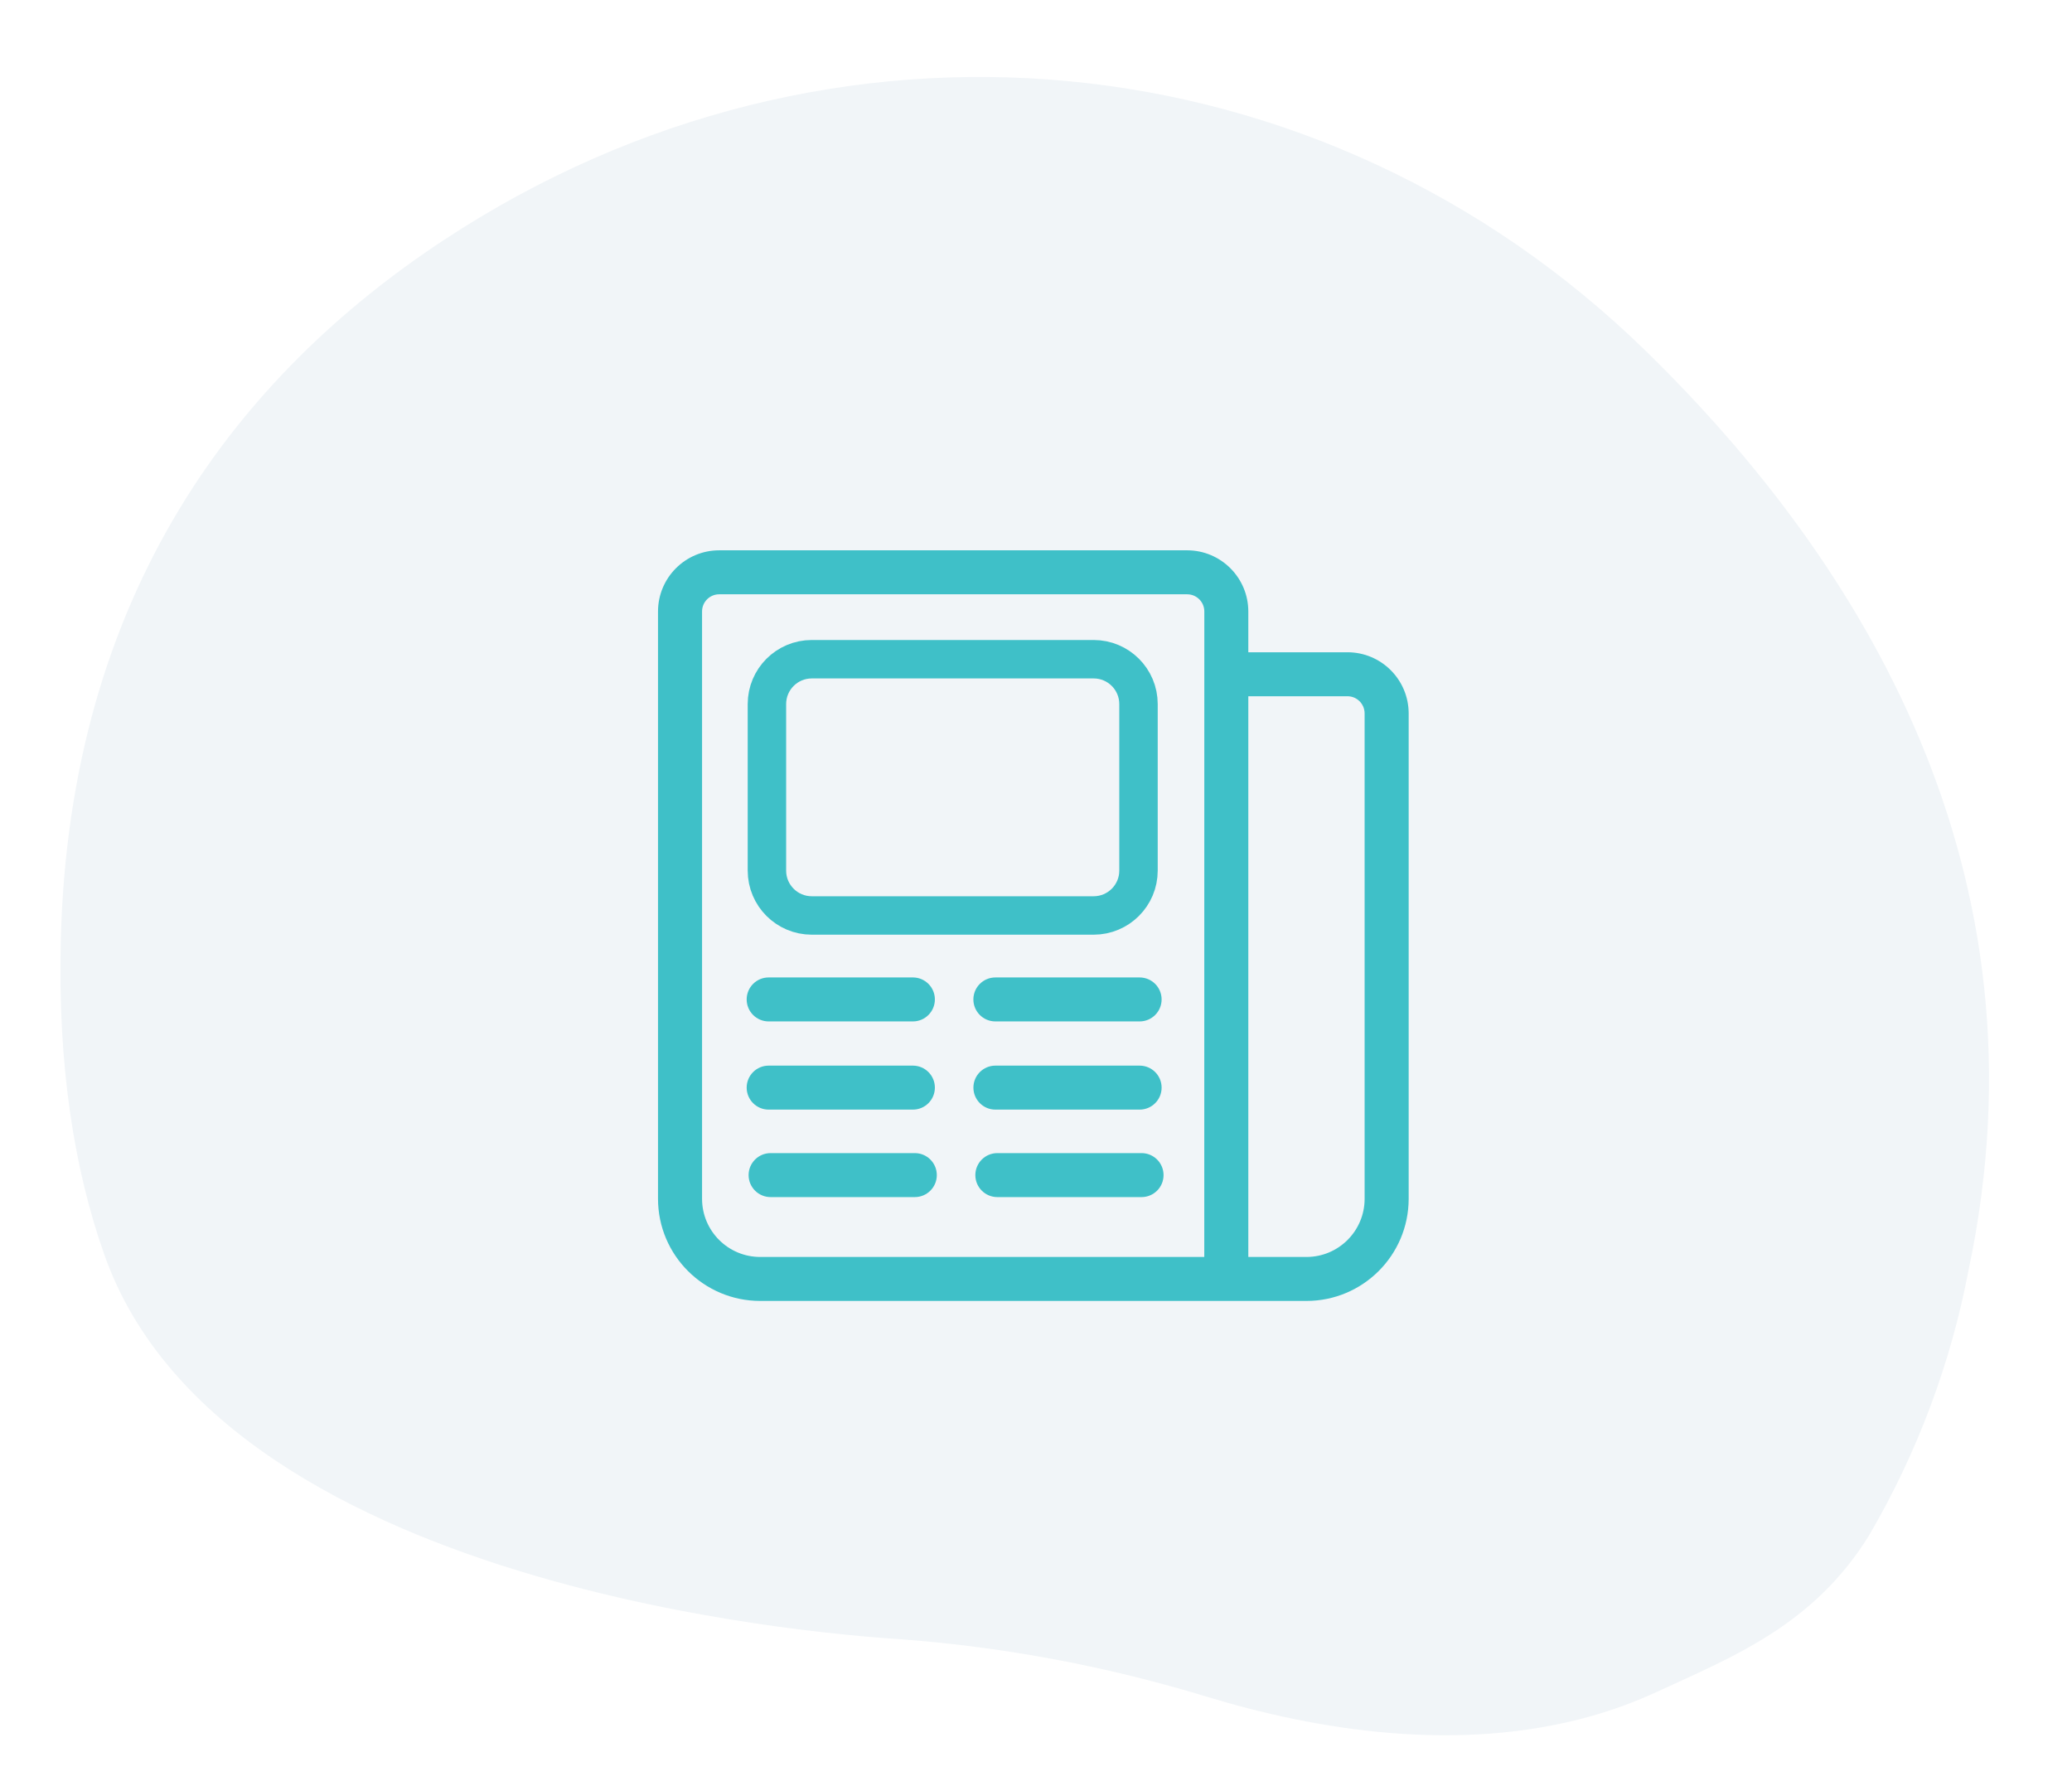
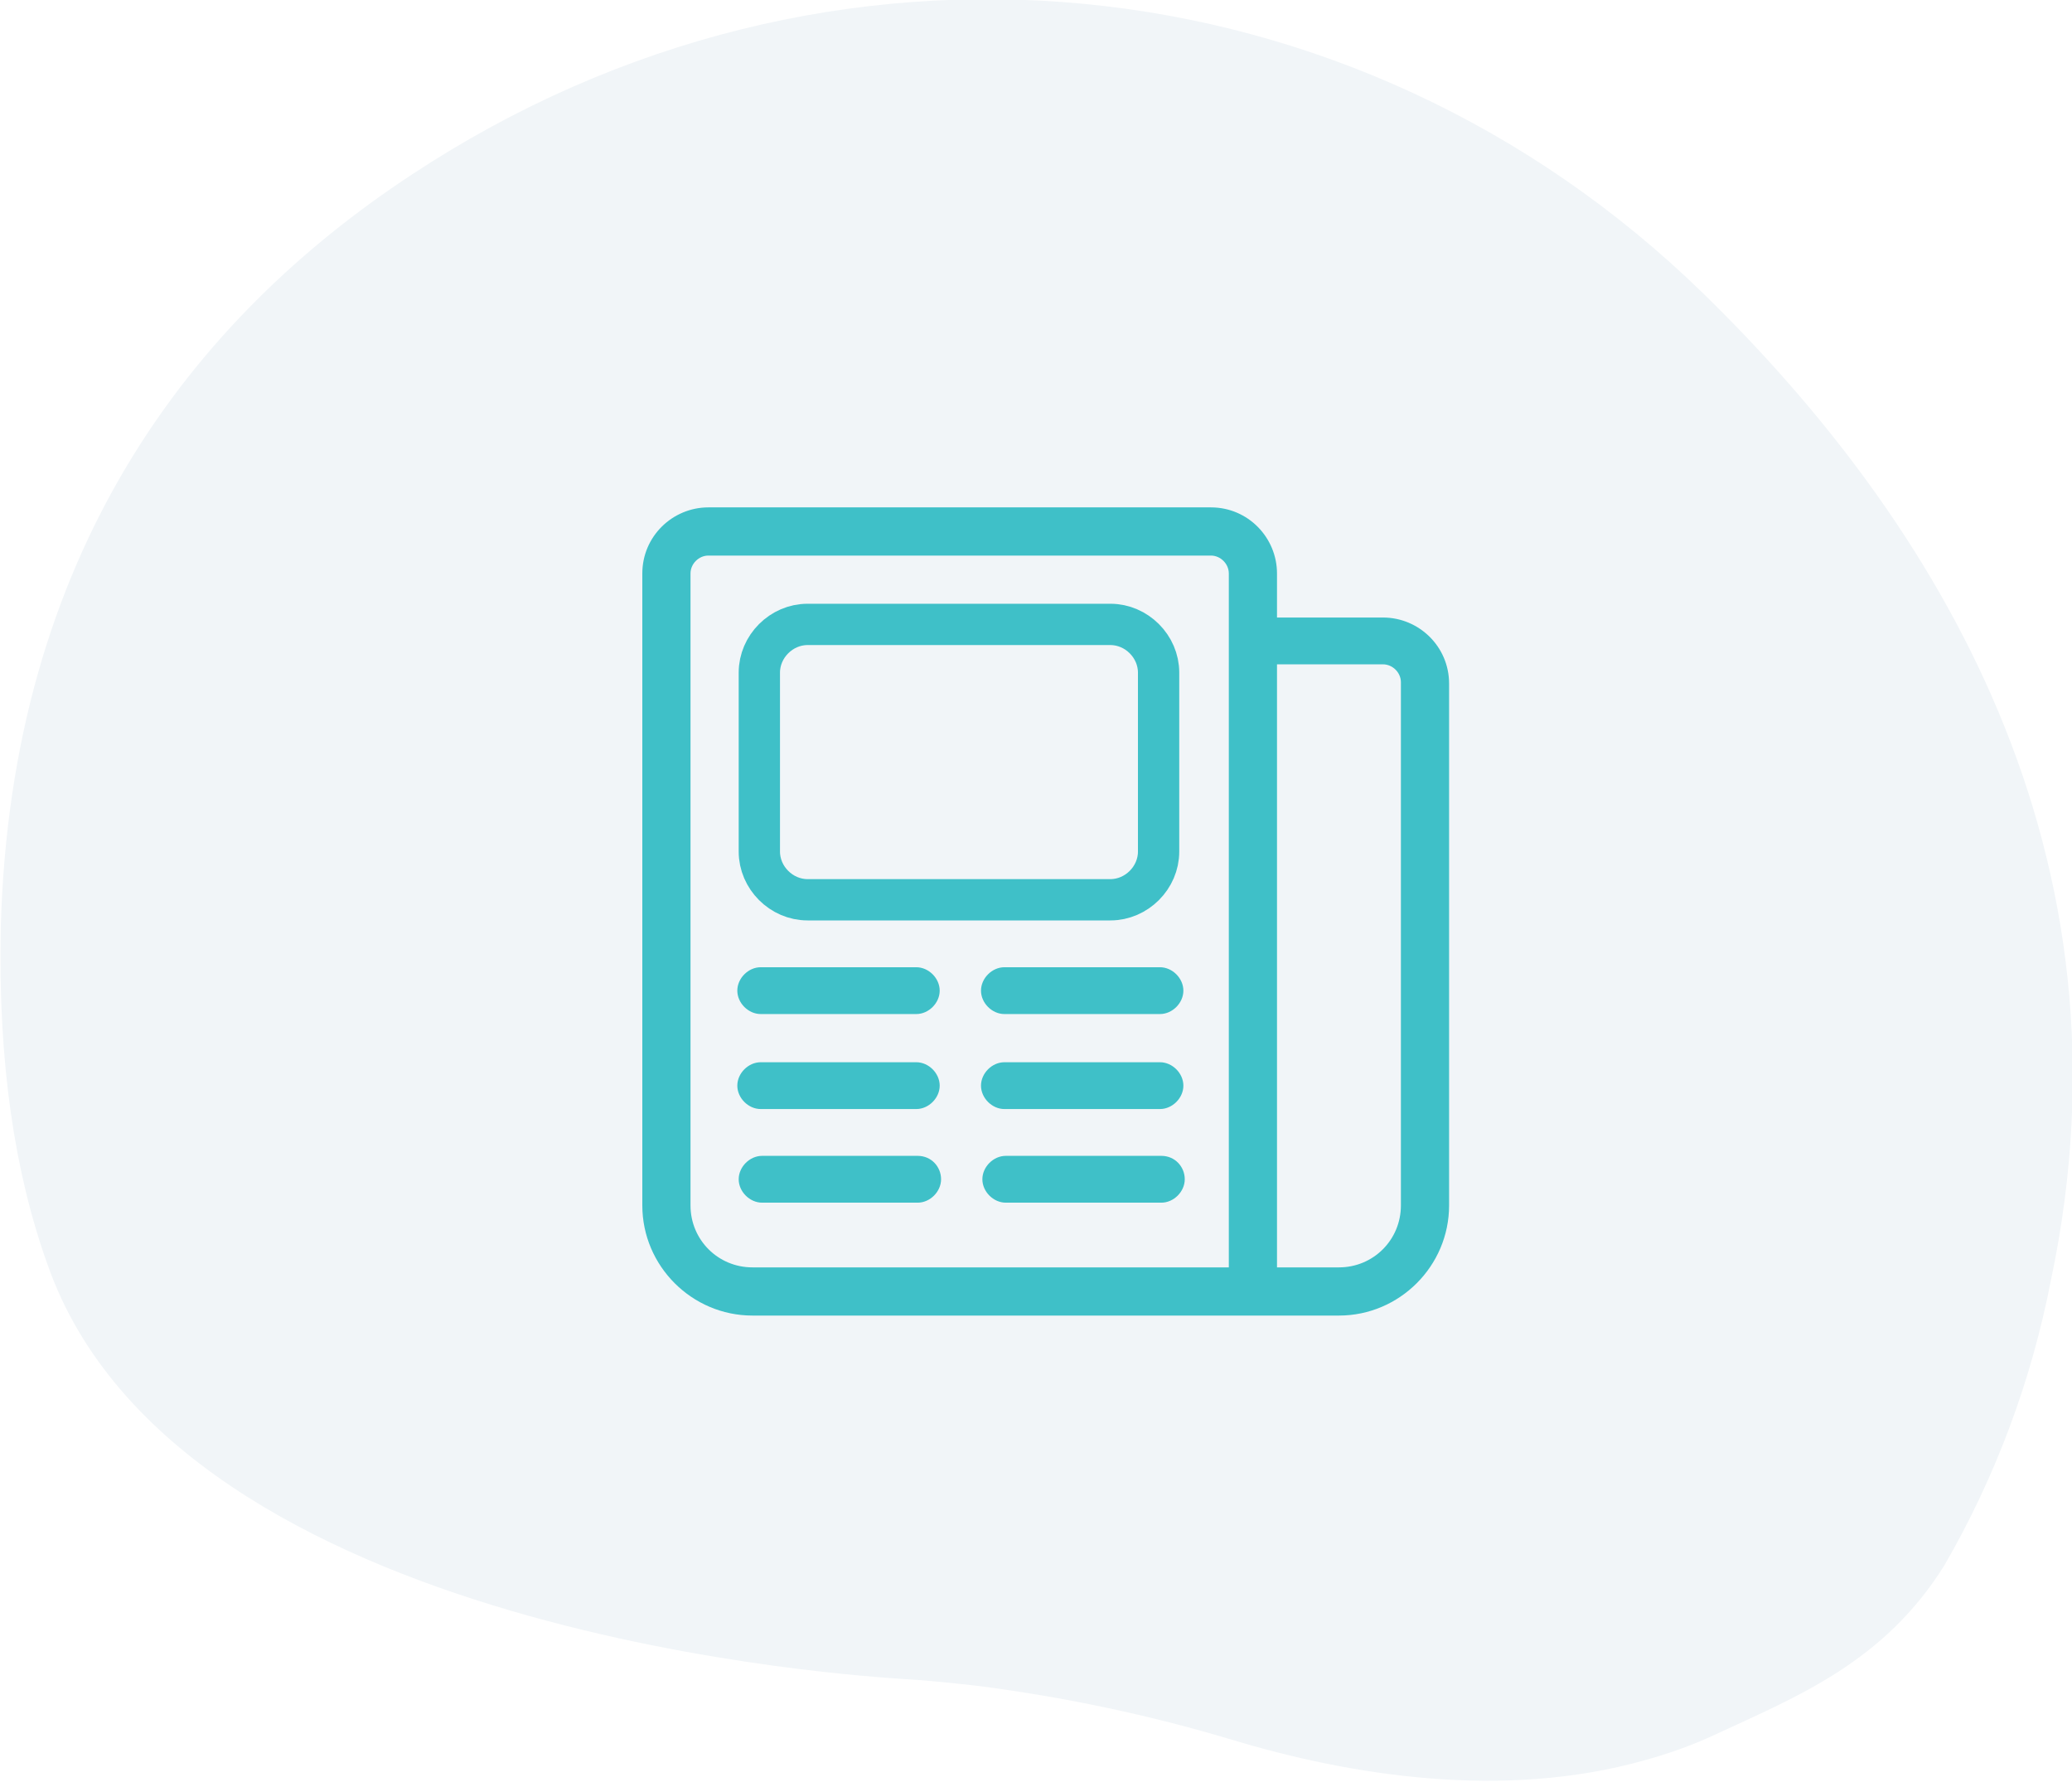
- <svg xmlns="http://www.w3.org/2000/svg" width="161.711" height="138.952" viewBox="0 0 161.711 138.952">
-   <defs>
-     <clipPath id="clip-path">
-       <rect id="Rectangle_3348" data-name="Rectangle 3348" width="59" height="59" fill="#3fc0c8" />
-     </clipPath>
-   </defs>
-   <g id="Group_14839" data-name="Group 14839" transform="translate(-899.645 -355.048)">
-     <path id="Path_47402" data-name="Path 47402" d="M118.527,16.261C91.152-6.162,52.669-6.656,24.3,15.812,9.3,27.69-2.439,45.735-.7,72.99-.083,82.63,1.875,90.522,4.8,96.968c11.832,26.131,61.838,24.556,64.614,24.52q2.7-.033,5.395.068a110.372,110.372,0,0,1,18.709,2.314c8.778,1.857,19.972,2.713,30.033-1.1a34.664,34.664,0,0,0,4.974-2.348c5.543-3.179,11.741-6.228,15.438-13.662a65.2,65.2,0,0,0,5.9-21.236C153.722,53.922,136.762,31.2,118.527,16.261Z" transform="translate(911.444 355.921) rotate(5)" fill="#f1f5f8" />
-     <g id="Group_14745" data-name="Group 14745" transform="translate(6 -1)">
-       <g id="Group_14742" data-name="Group 14742" transform="translate(945 399)">
-         <g id="Group_14739" data-name="Group 14739">
-           <g id="Group_14738" data-name="Group 14738" clip-path="url(#clip-path)">
-             <path id="Path_47376" data-name="Path 47376" d="M55.148,50.621a4.54,4.54,0,0,1-4.538,4.533H46.071V11.39H53.81a1.338,1.338,0,0,1,1.337,1.335ZM42.633,55.154H7.976a4.54,4.54,0,0,1-4.538-4.533V4.768A1.337,1.337,0,0,1,4.775,3.433H41.3a1.338,1.338,0,0,1,1.337,1.335ZM53.81,7.957H46.071V4.768A4.778,4.778,0,0,0,41.3,0H4.775A4.777,4.777,0,0,0,0,4.768V50.621a7.979,7.979,0,0,0,7.976,7.965H50.61a7.979,7.979,0,0,0,7.976-7.965v-37.9A4.778,4.778,0,0,0,53.81,7.957" fill="#3fc0c8" />
+ <svg xmlns="http://www.w3.org/2000/svg" xmlns:xlink="http://www.w3.org/1999/xlink" version="1.1" id="Layer_1" x="0px" y="0px" viewBox="-34.3 57.1 150.5 129.4" style="enable-background:new -34.3 57.1 150.5 129.4;" xml:space="preserve">
+   <style type="text/css">
+ 	.st0{fill:#F1F5F8;}
+ 	.st1{clip-path:url(#SVGID_2_);}
+ 	.st2{fill:#3FC0C8;}
+ 	.st3{clip-path:url(#SVGID_4_);}
+ 	.st4{fill:none;}
+ 	.st5{fill:none;stroke:#3FC0C8;stroke-width:3;}
+ </style>
+   <g id="Group_14839" transform="translate(-899.645 -355.048)">
+     <path id="Path_47402" class="st0" d="M989.1,433.5c-25.3-24.7-63.6-28.6-93.8-8.7c-16,10.5-29.2,27.5-29.9,54.8   c-0.2,9.7,1,17.7,3.4,24.4c9.5,27.1,59.5,29.9,62.2,30.1c1.8,0.1,3.6,0.3,5.4,0.5c6.2,0.8,12.4,2.1,18.4,3.9   c8.6,2.6,19.7,4.4,30,1.5c1.8-0.5,3.5-1.1,5.2-1.9c5.8-2.7,12.2-5.2,16.6-12.3c3.7-6.4,6.3-13.4,7.7-20.6   C1020.9,474.1,1006,450,989.1,433.5z" />
+     <g id="Group_14745" transform="translate(6 -1)">
+       <g id="Group_14742" transform="translate(945 399)">
+         <g id="Group_14739">
+           <g>
+             <defs>
+               <rect id="SVGID_1_" x="-39" y="51" width="59" height="59" />
+             </defs>
+             <clipPath id="SVGID_2_">
+               <use xlink:href="#SVGID_1_" style="overflow:visible;" />
+             </clipPath>
+             <g id="Group_14738" class="st1">
+               <path id="Path_47376" class="st2" d="M16.1,101.7c0,2.5-2,4.5-4.5,4.5H7.1V62.4h7.7c0.7,0,1.3,0.6,1.3,1.3L16.1,101.7z         M3.6,106.2H-31c-2.5,0-4.5-2-4.5-4.5V55.8c0-0.7,0.6-1.3,1.3-1.3H2.3c0.7,0,1.3,0.6,1.3,1.3L3.6,106.2z M14.8,59H7.1v-3.2        c0-2.6-2.1-4.8-4.8-4.8h-36.5c-2.6,0-4.8,2.1-4.8,4.8v45.9c0,4.4,3.6,8,8,8h42.6c4.4,0,8-3.6,8-8V63.8        C19.6,61.1,17.4,59,14.8,59" />
+             </g>
          </g>
        </g>
-         <g id="Group_14741" data-name="Group 14741">
-           <g id="Group_14740" data-name="Group 14740" clip-path="url(#clip-path)">
-             <path id="Path_47378" data-name="Path 47378" d="M11.4,50.093H22.656a1.716,1.716,0,1,0,0-3.433H11.4a1.716,1.716,0,1,0,0,3.433" transform="translate(-2.764 -13.323)" fill="#3fc0c8" />
-             <path id="Path_47379" data-name="Path 47379" d="M34.449,48.377a1.717,1.717,0,0,0,1.719,1.716H47.424a1.716,1.716,0,1,0,0-3.432H36.168a1.717,1.717,0,0,0-1.719,1.716" transform="translate(-9.836 -13.323)" fill="#3fc0c8" />
-             <path id="Path_47380" data-name="Path 47380" d="M11.4,59.727H22.656a1.716,1.716,0,1,0,0-3.433H11.4a1.716,1.716,0,1,0,0,3.433" transform="translate(-2.764 -16.074)" fill="#3fc0c8" />
-             <path id="Path_47381" data-name="Path 47381" d="M36.168,59.727H47.424a1.716,1.716,0,1,0,0-3.433H36.168a1.716,1.716,0,1,0,0,3.433" transform="translate(-9.836 -16.074)" fill="#3fc0c8" />
-             <path id="Path_47382" data-name="Path 47382" d="M22.868,65.851H11.612a1.716,1.716,0,1,0,0,3.433H22.868a1.716,1.716,0,1,0,0-3.433" transform="translate(-2.825 -18.803)" fill="#3fc0c8" />
-             <path id="Path_47383" data-name="Path 47383" d="M47.636,65.851H36.38a1.716,1.716,0,1,0,0,3.433H47.636a1.716,1.716,0,1,0,0-3.433" transform="translate(-9.897 -18.803)" fill="#3fc0c8" />
+         <g id="Group_14741">
+           <g>
+             <defs>
+               <rect id="SVGID_3_" x="-39" y="51" width="59" height="59" />
+             </defs>
+             <clipPath id="SVGID_4_">
+               <use xlink:href="#SVGID_3_" style="overflow:visible;" />
+             </clipPath>
+             <g id="Group_14740" class="st3">
+               <path id="Path_47378" class="st2" d="M-30.4,87.8h11.3c0.9,0,1.7-0.8,1.7-1.7s-0.8-1.7-1.7-1.7h-11.3c-0.9,0-1.7,0.8-1.7,1.7        S-31.3,87.8-30.4,87.8" />
+               <path id="Path_47379" class="st2" d="M-14.4,86.1c0,0.9,0.8,1.7,1.7,1.7c0,0,0,0,0,0h11.3c0.9,0,1.7-0.8,1.7-1.7        c0-0.9-0.8-1.7-1.7-1.7c0,0,0,0,0,0h-11.3C-13.6,84.4-14.4,85.2-14.4,86.1C-14.4,86.1-14.4,86.1-14.4,86.1" />
+               <path id="Path_47380" class="st2" d="M-30.4,94.7h11.3c0.9,0,1.7-0.8,1.7-1.7s-0.8-1.7-1.7-1.7h-11.3c-0.9,0-1.7,0.8-1.7,1.7        S-31.3,94.7-30.4,94.7" />
+               <path id="Path_47381" class="st2" d="M-12.7,94.7h11.3c0.9,0,1.7-0.8,1.7-1.7s-0.8-1.7-1.7-1.7h-11.3c-0.9,0-1.7,0.8-1.7,1.7        S-13.6,94.7-12.7,94.7" />
+               <path id="Path_47382" class="st2" d="M-19,98.1h-11.3c-0.9,0-1.7,0.8-1.7,1.7s0.8,1.7,1.7,1.7H-19c0.9,0,1.7-0.8,1.7-1.7        S-18,98.1-19,98.1" />
+               <path id="Path_47383" class="st2" d="M-1.3,98.1h-11.3c-0.9,0-1.7,0.8-1.7,1.7s0.8,1.7,1.7,1.7h11.3c0.9,0,1.7-0.8,1.7-1.7        S-0.3,98.1-1.3,98.1" />
+             </g>
          </g>
        </g>
      </g>
-       <g id="Rectangle_3350" data-name="Rectangle 3350" transform="translate(952 406)" fill="none" stroke="#3fc0c8" stroke-width="3">
-         <rect width="32" height="23" rx="5" stroke="none" />
-         <rect x="1.5" y="1.5" width="29" height="20" rx="3.5" fill="none" />
+       <g id="Rectangle_3350" transform="translate(952 406)">
+         <path class="st4" d="M-34,51h22c2.8,0,5,2.2,5,5v13c0,2.8-2.2,5-5,5h-22c-2.8,0-5-2.2-5-5V56C-39,53.3-36.8,51-34,51z" />
+         <path class="st5" d="M-34,52.5h22c1.9,0,3.5,1.6,3.5,3.5v13c0,1.9-1.6,3.5-3.5,3.5h-22c-1.9,0-3.5-1.6-3.5-3.5V56     C-37.5,54.1-35.9,52.5-34,52.5z" />
      </g>
    </g>
  </g>
</svg>
